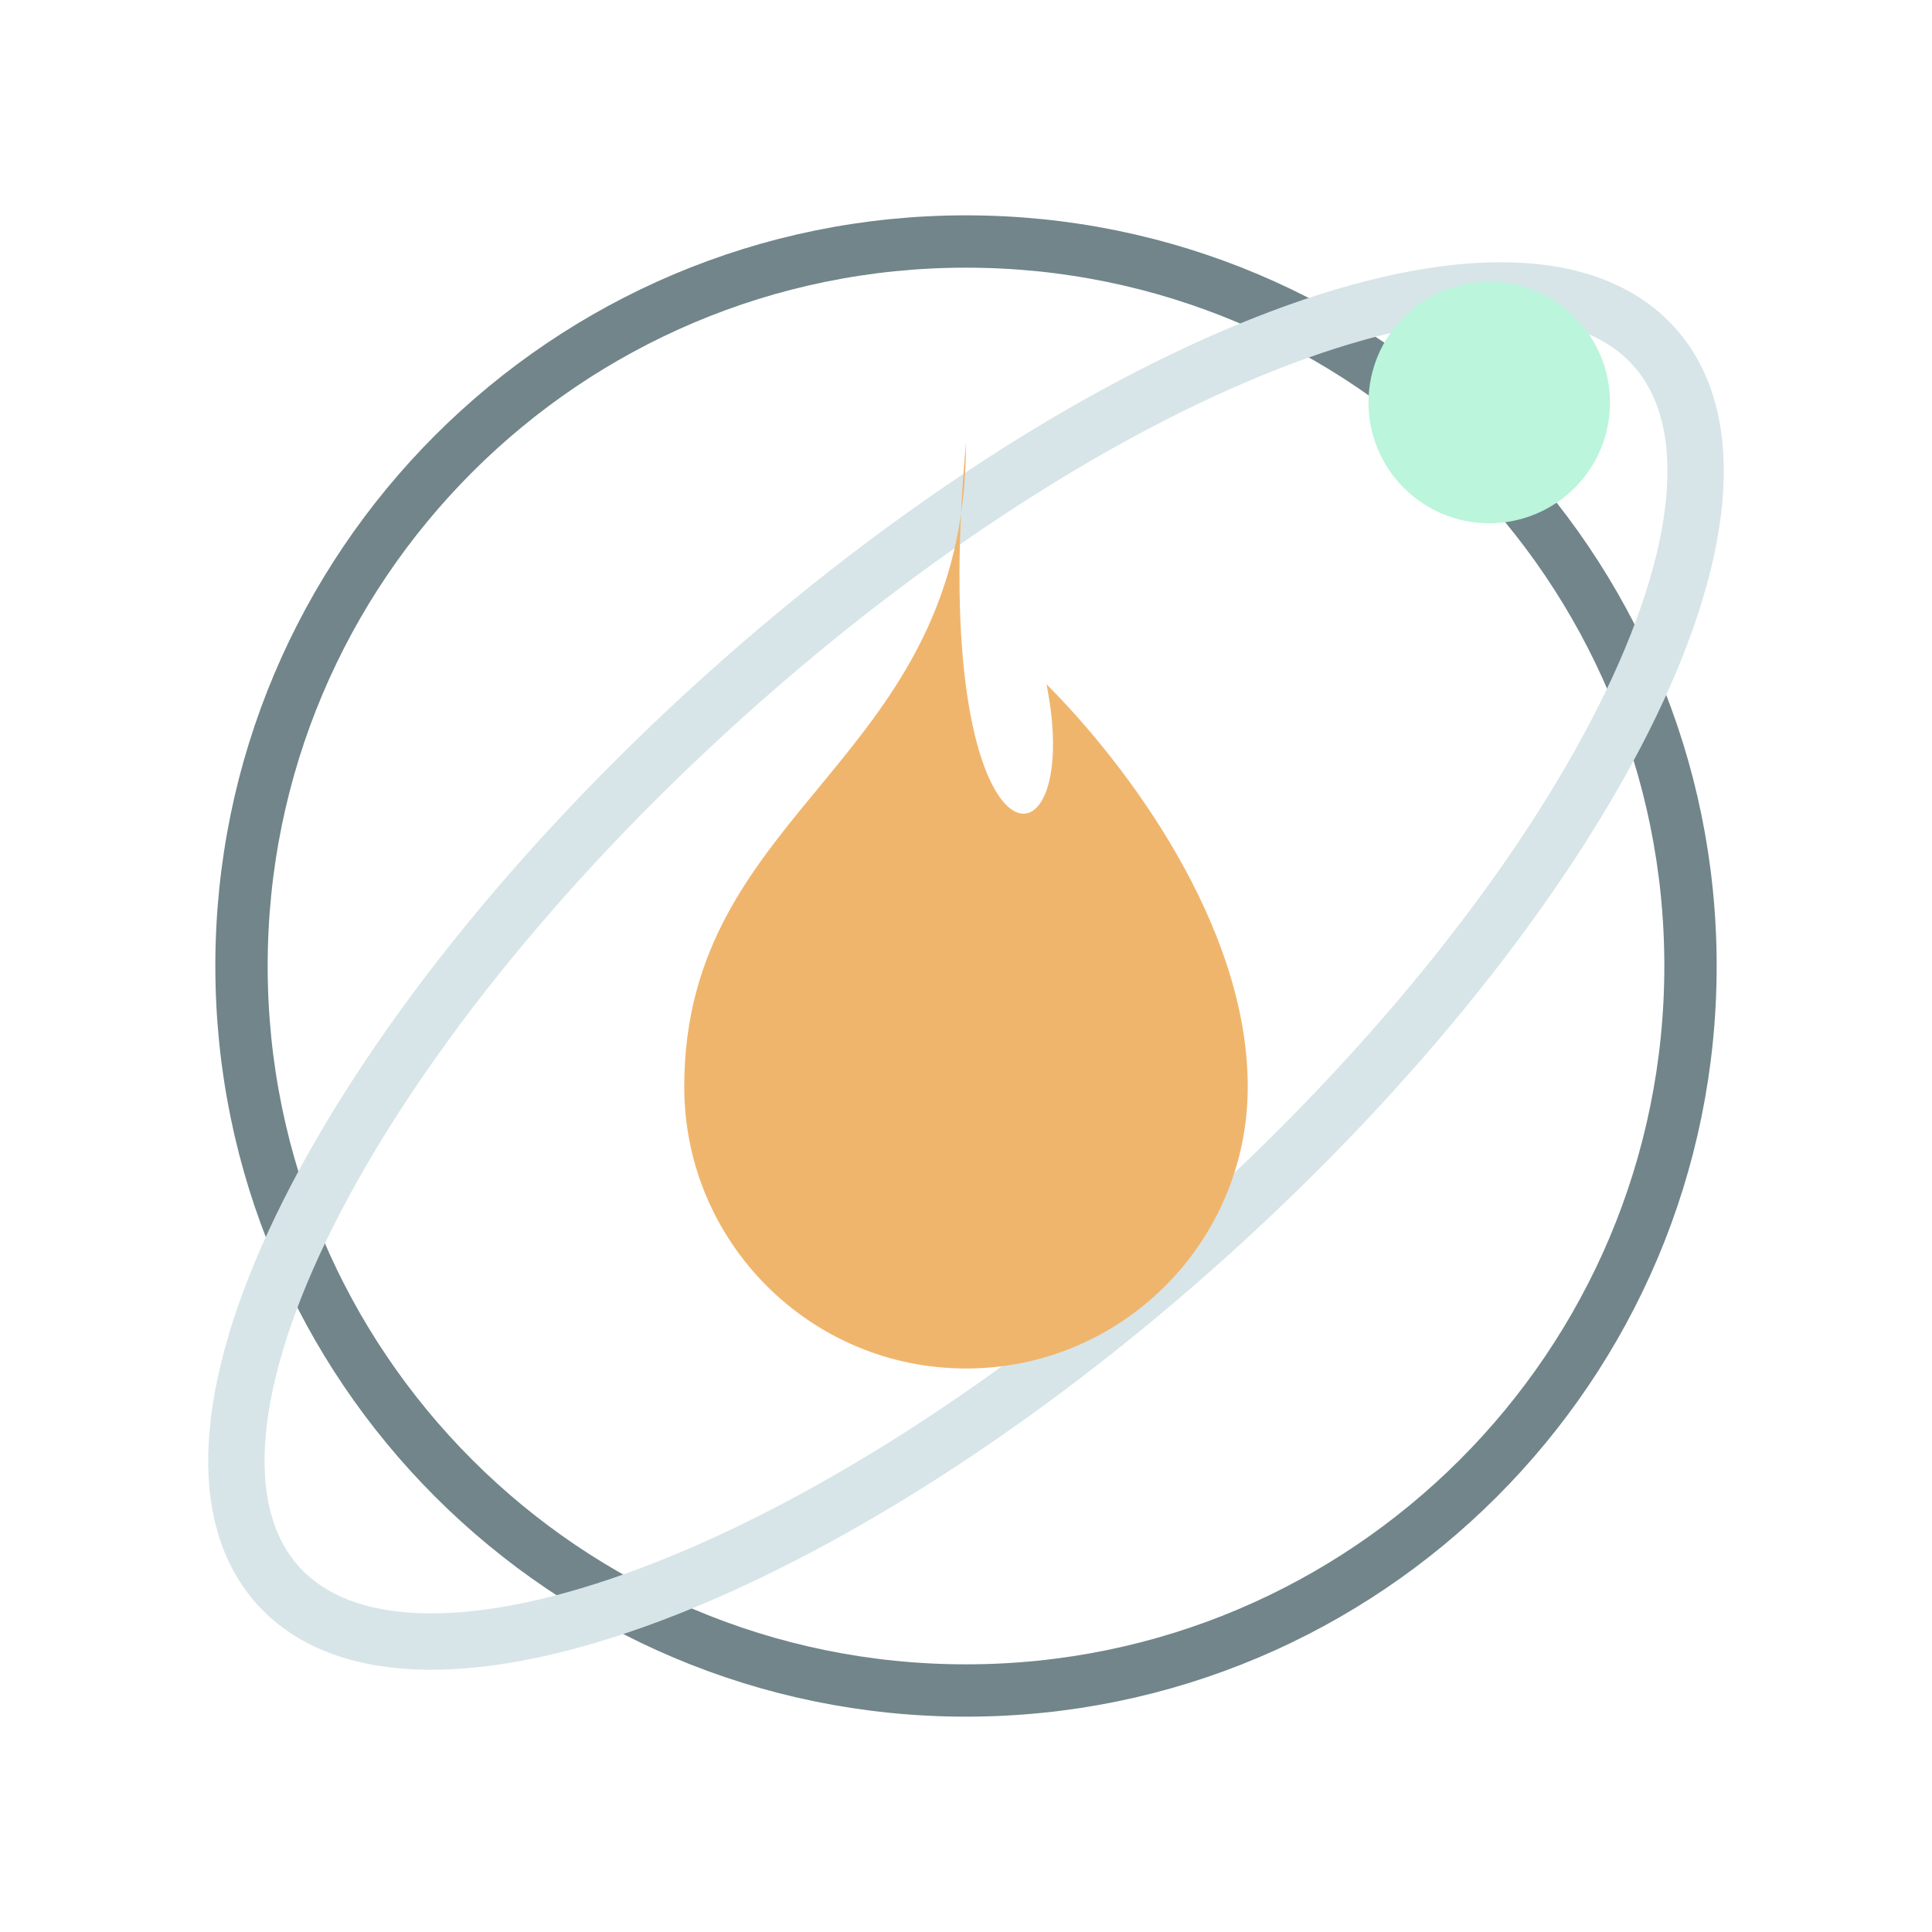
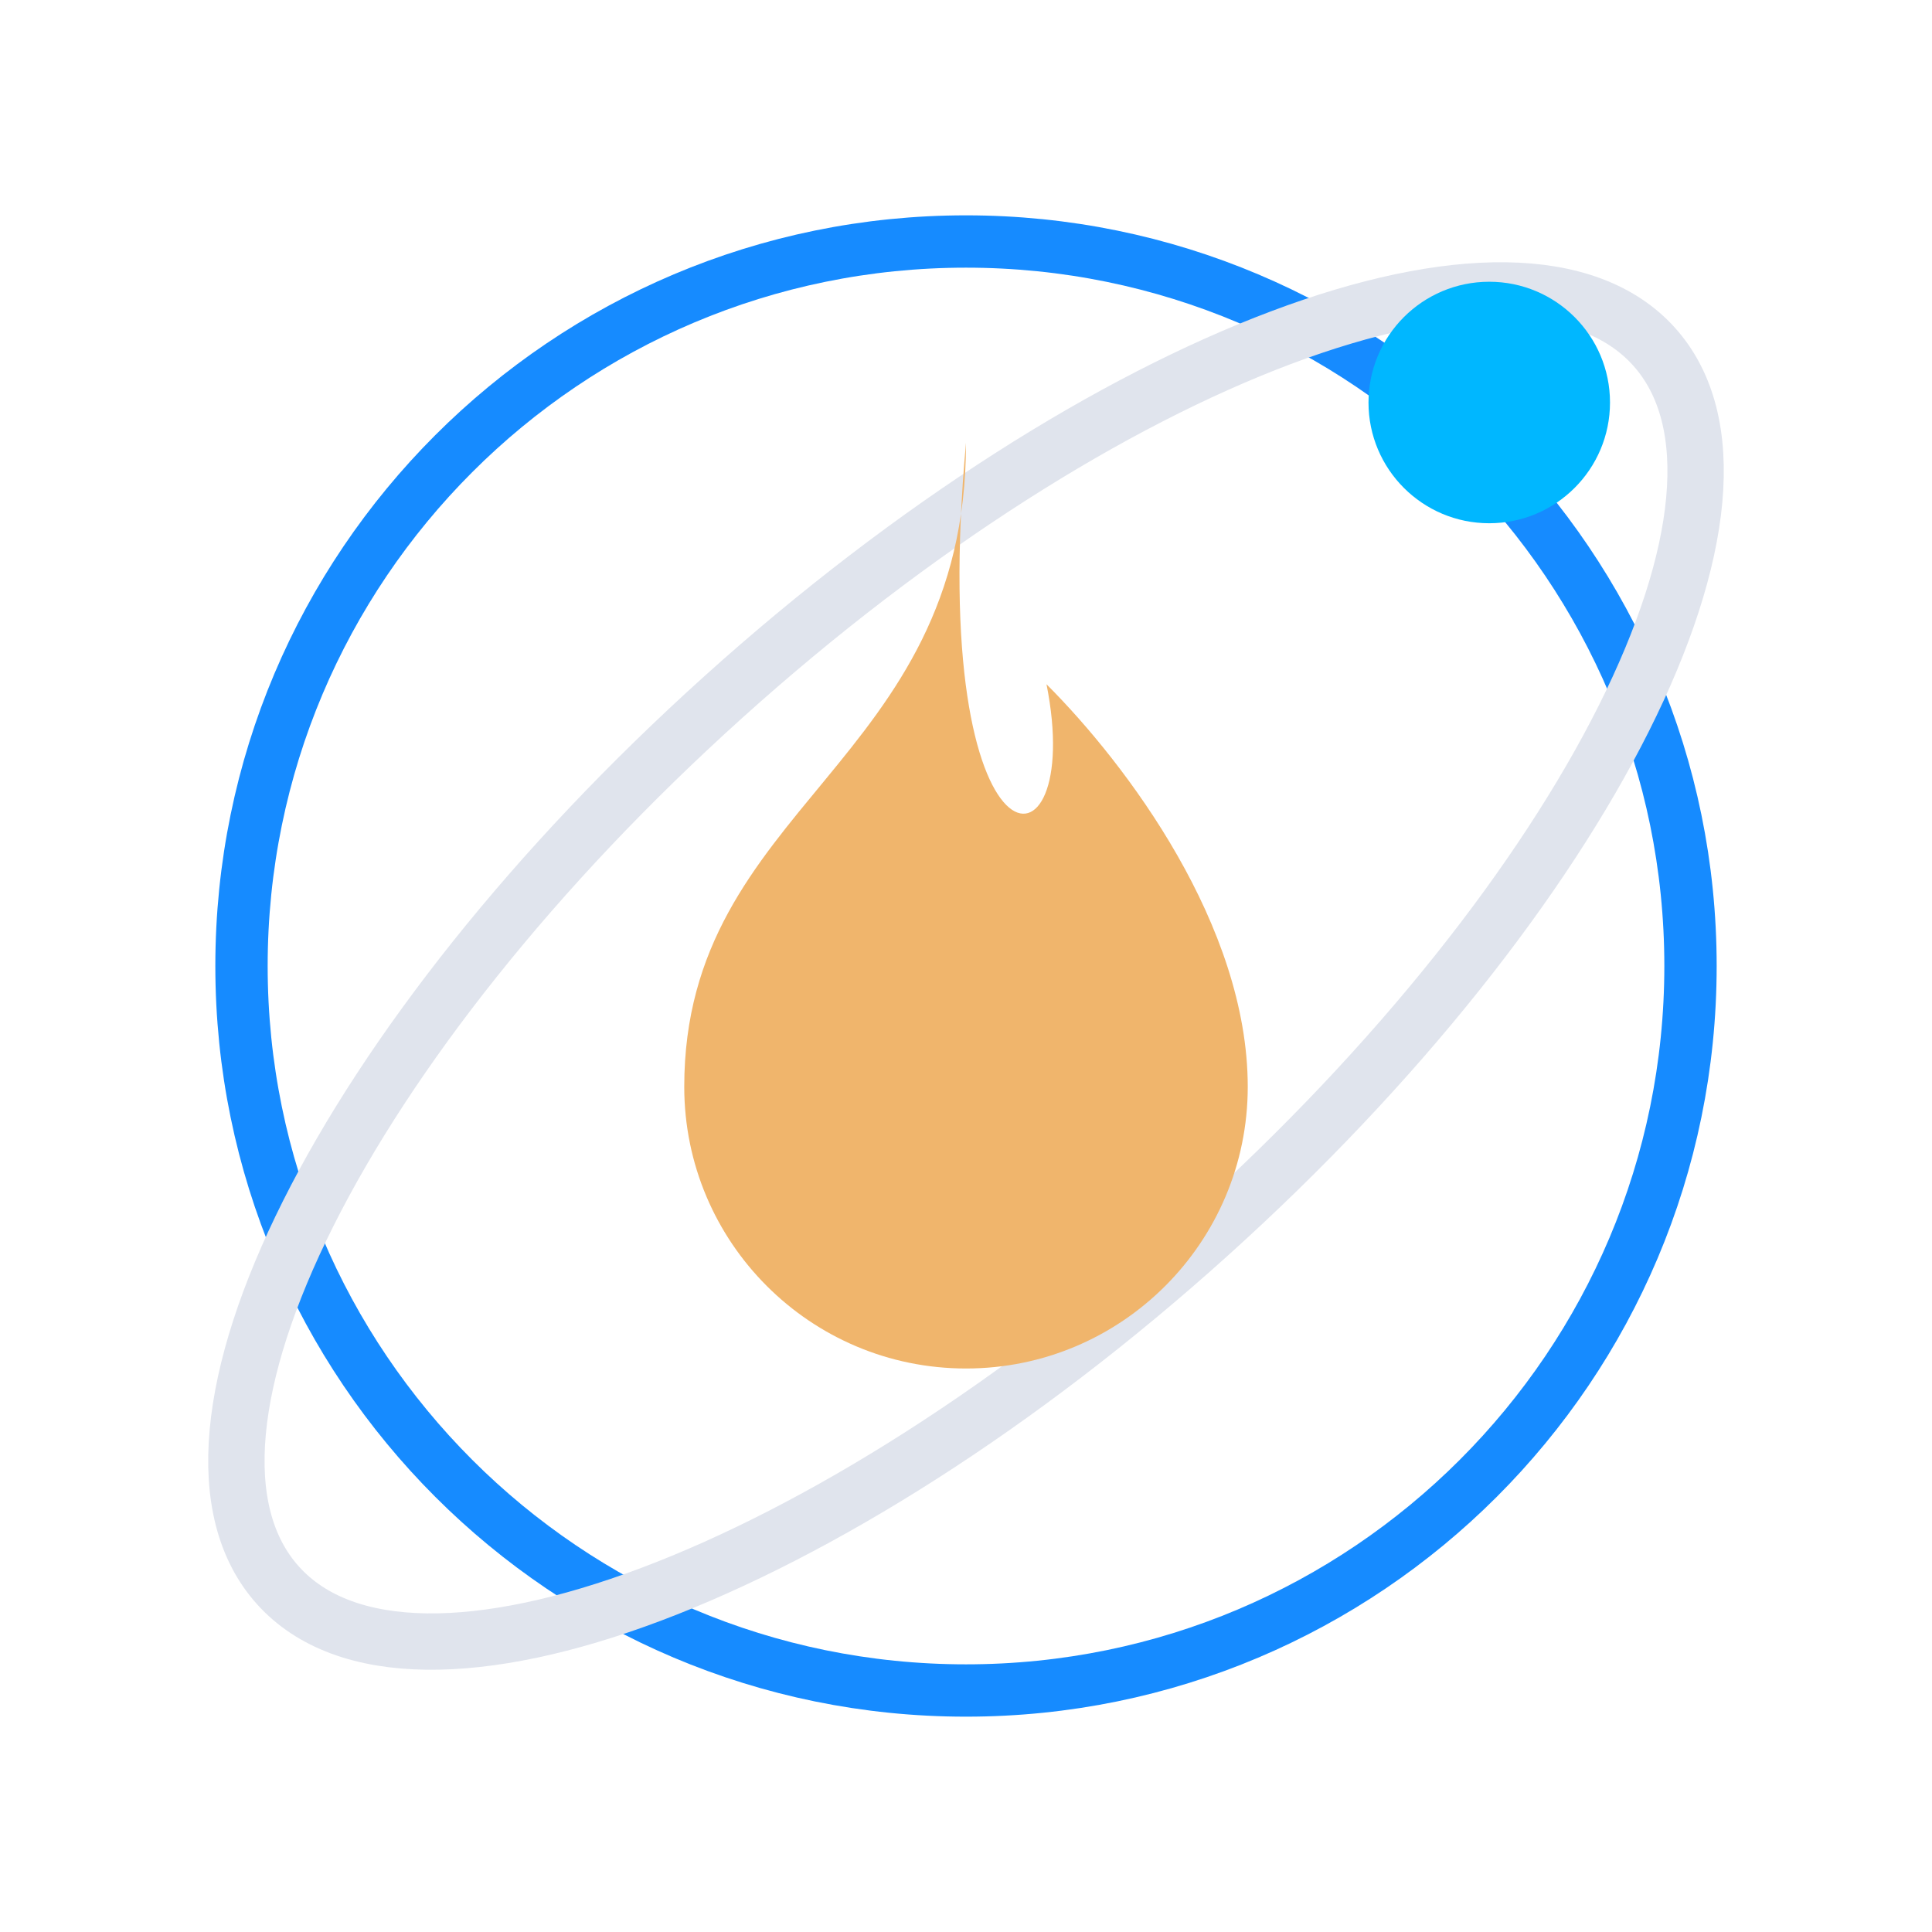
<svg xmlns="http://www.w3.org/2000/svg" viewBox="0 0 48 48">
-   <circle cx="24" cy="24" r="18" fill="none" stroke="#71858a" stroke-width="1.3" />
-   <ellipse cx="24" cy="24" rx="23" ry="9" transform="rotate(-42 24 24)" fill="none" stroke="#d7e5e8" stroke-width="1.4" />
+   <circle cx="24" cy="24" r="18" fill="none" stroke="#168bff" stroke-width="1.3" />
+   <ellipse cx="24" cy="24" rx="23" ry="9" transform="rotate(-42 24 24)" fill="none" stroke="#e0e4ed" stroke-width="1.4" />
  <path d="M24 11c0 8-7 9-7 16a7 7 0 0 0 14 0c0-4-3-8-5-10 1 5-3 5-2-6" fill="#f0b56c" />
-   <circle cx="37" cy="10" r="3" fill="#baf5dc" />
+   <circle cx="37" cy="10" r="3" fill="#00b7ff" />
</svg>
